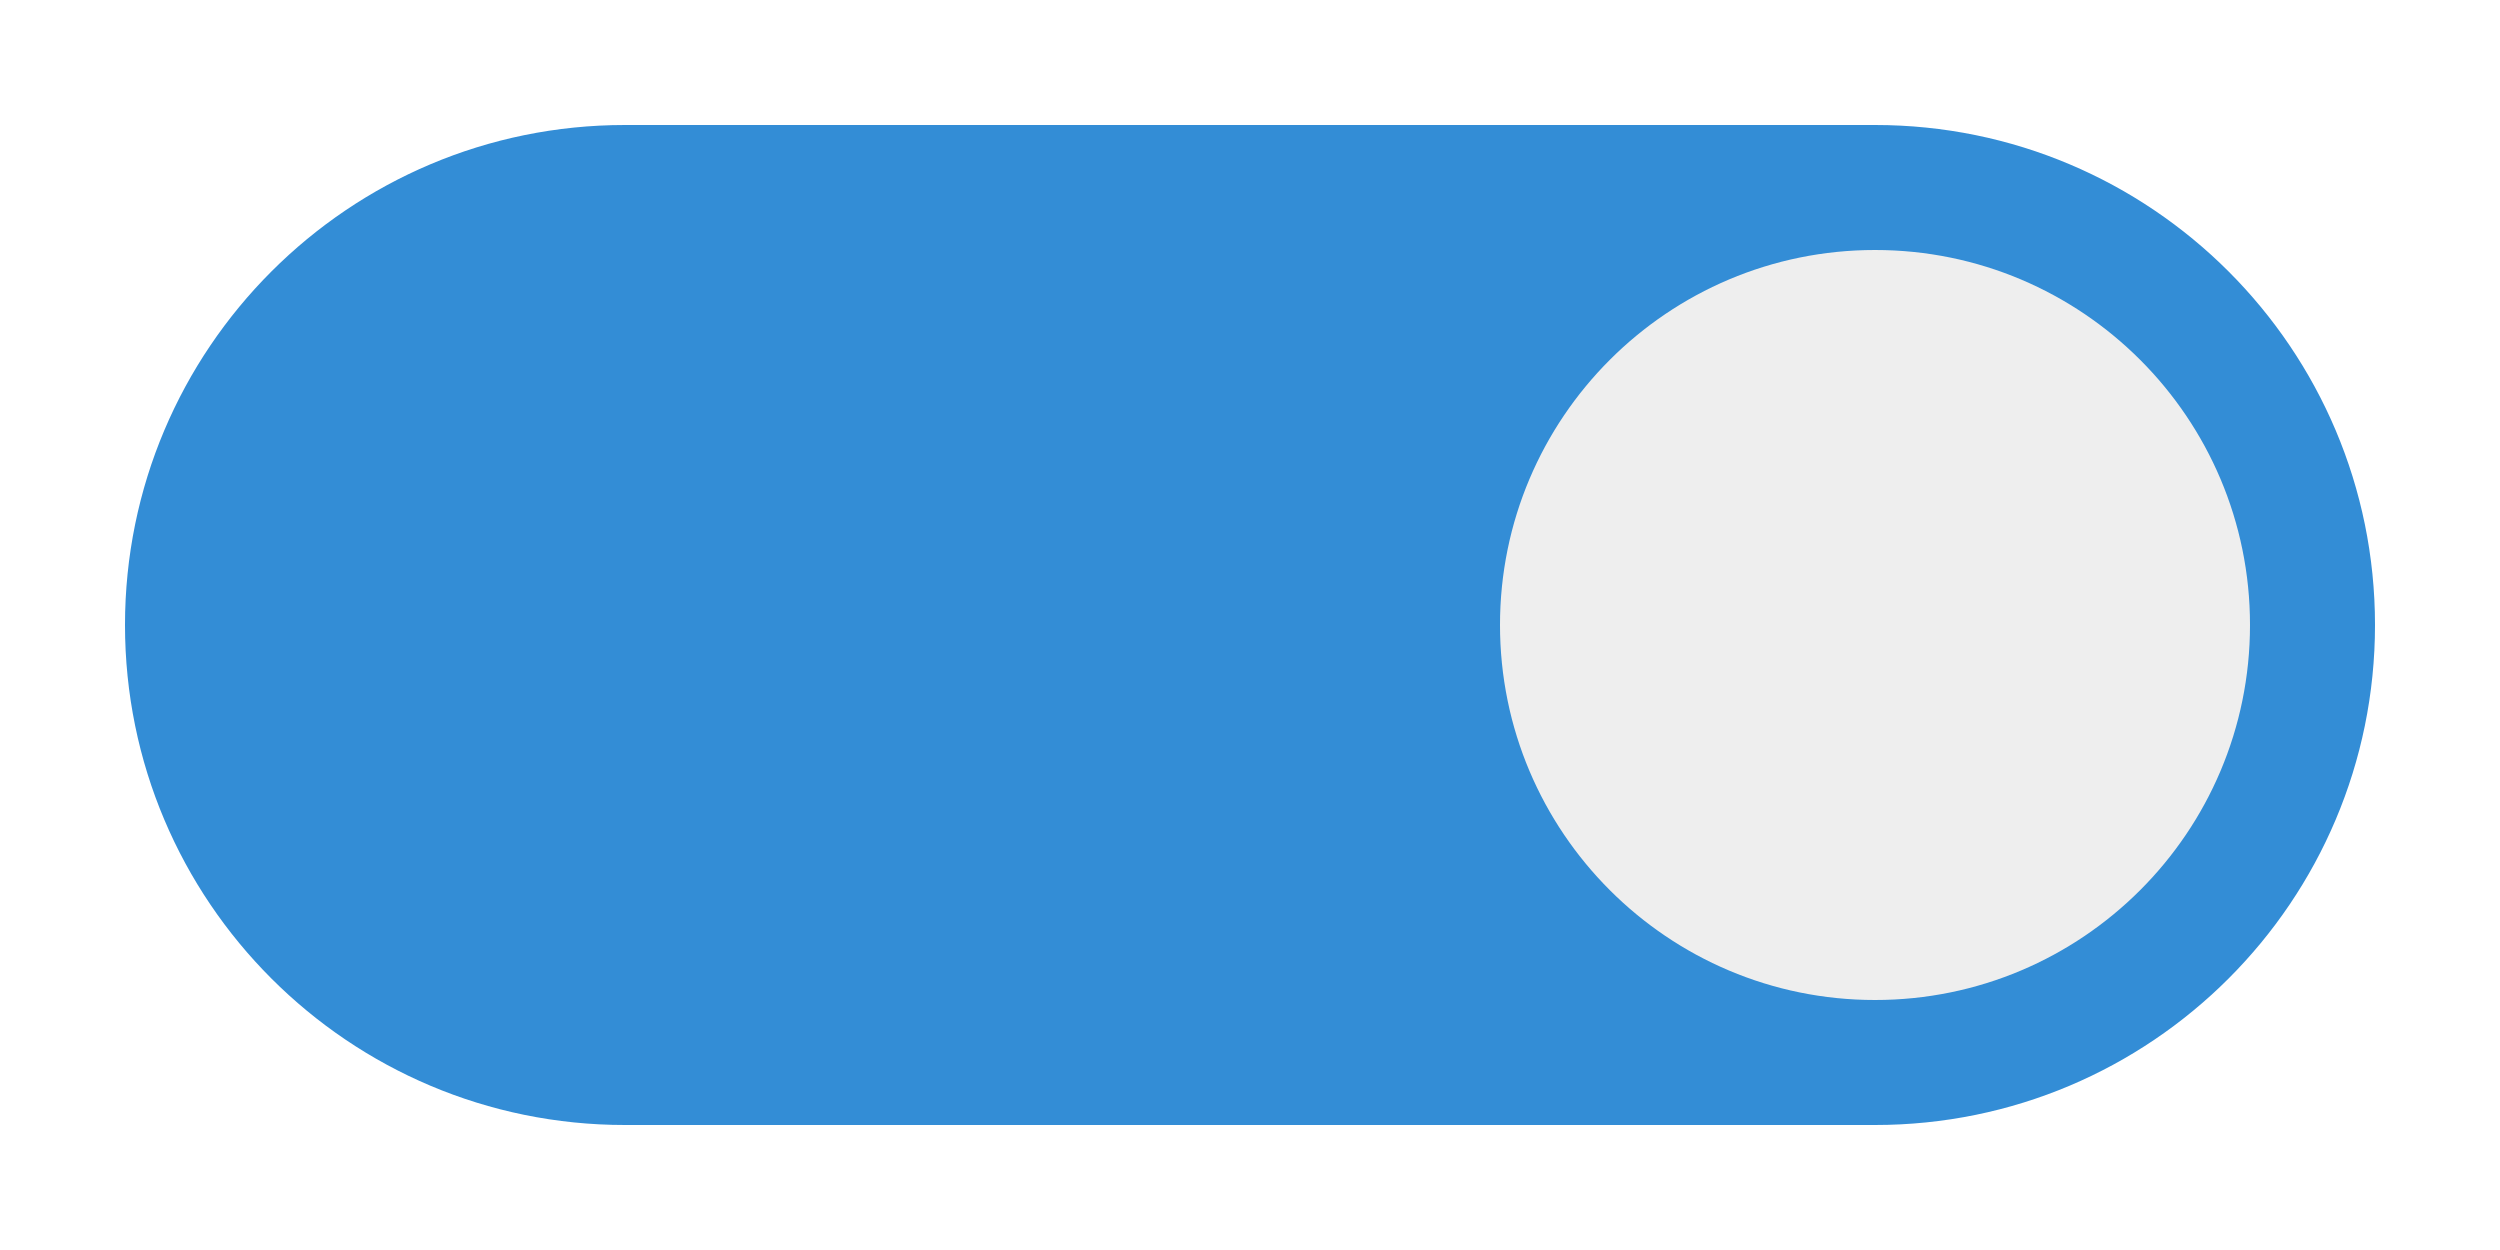
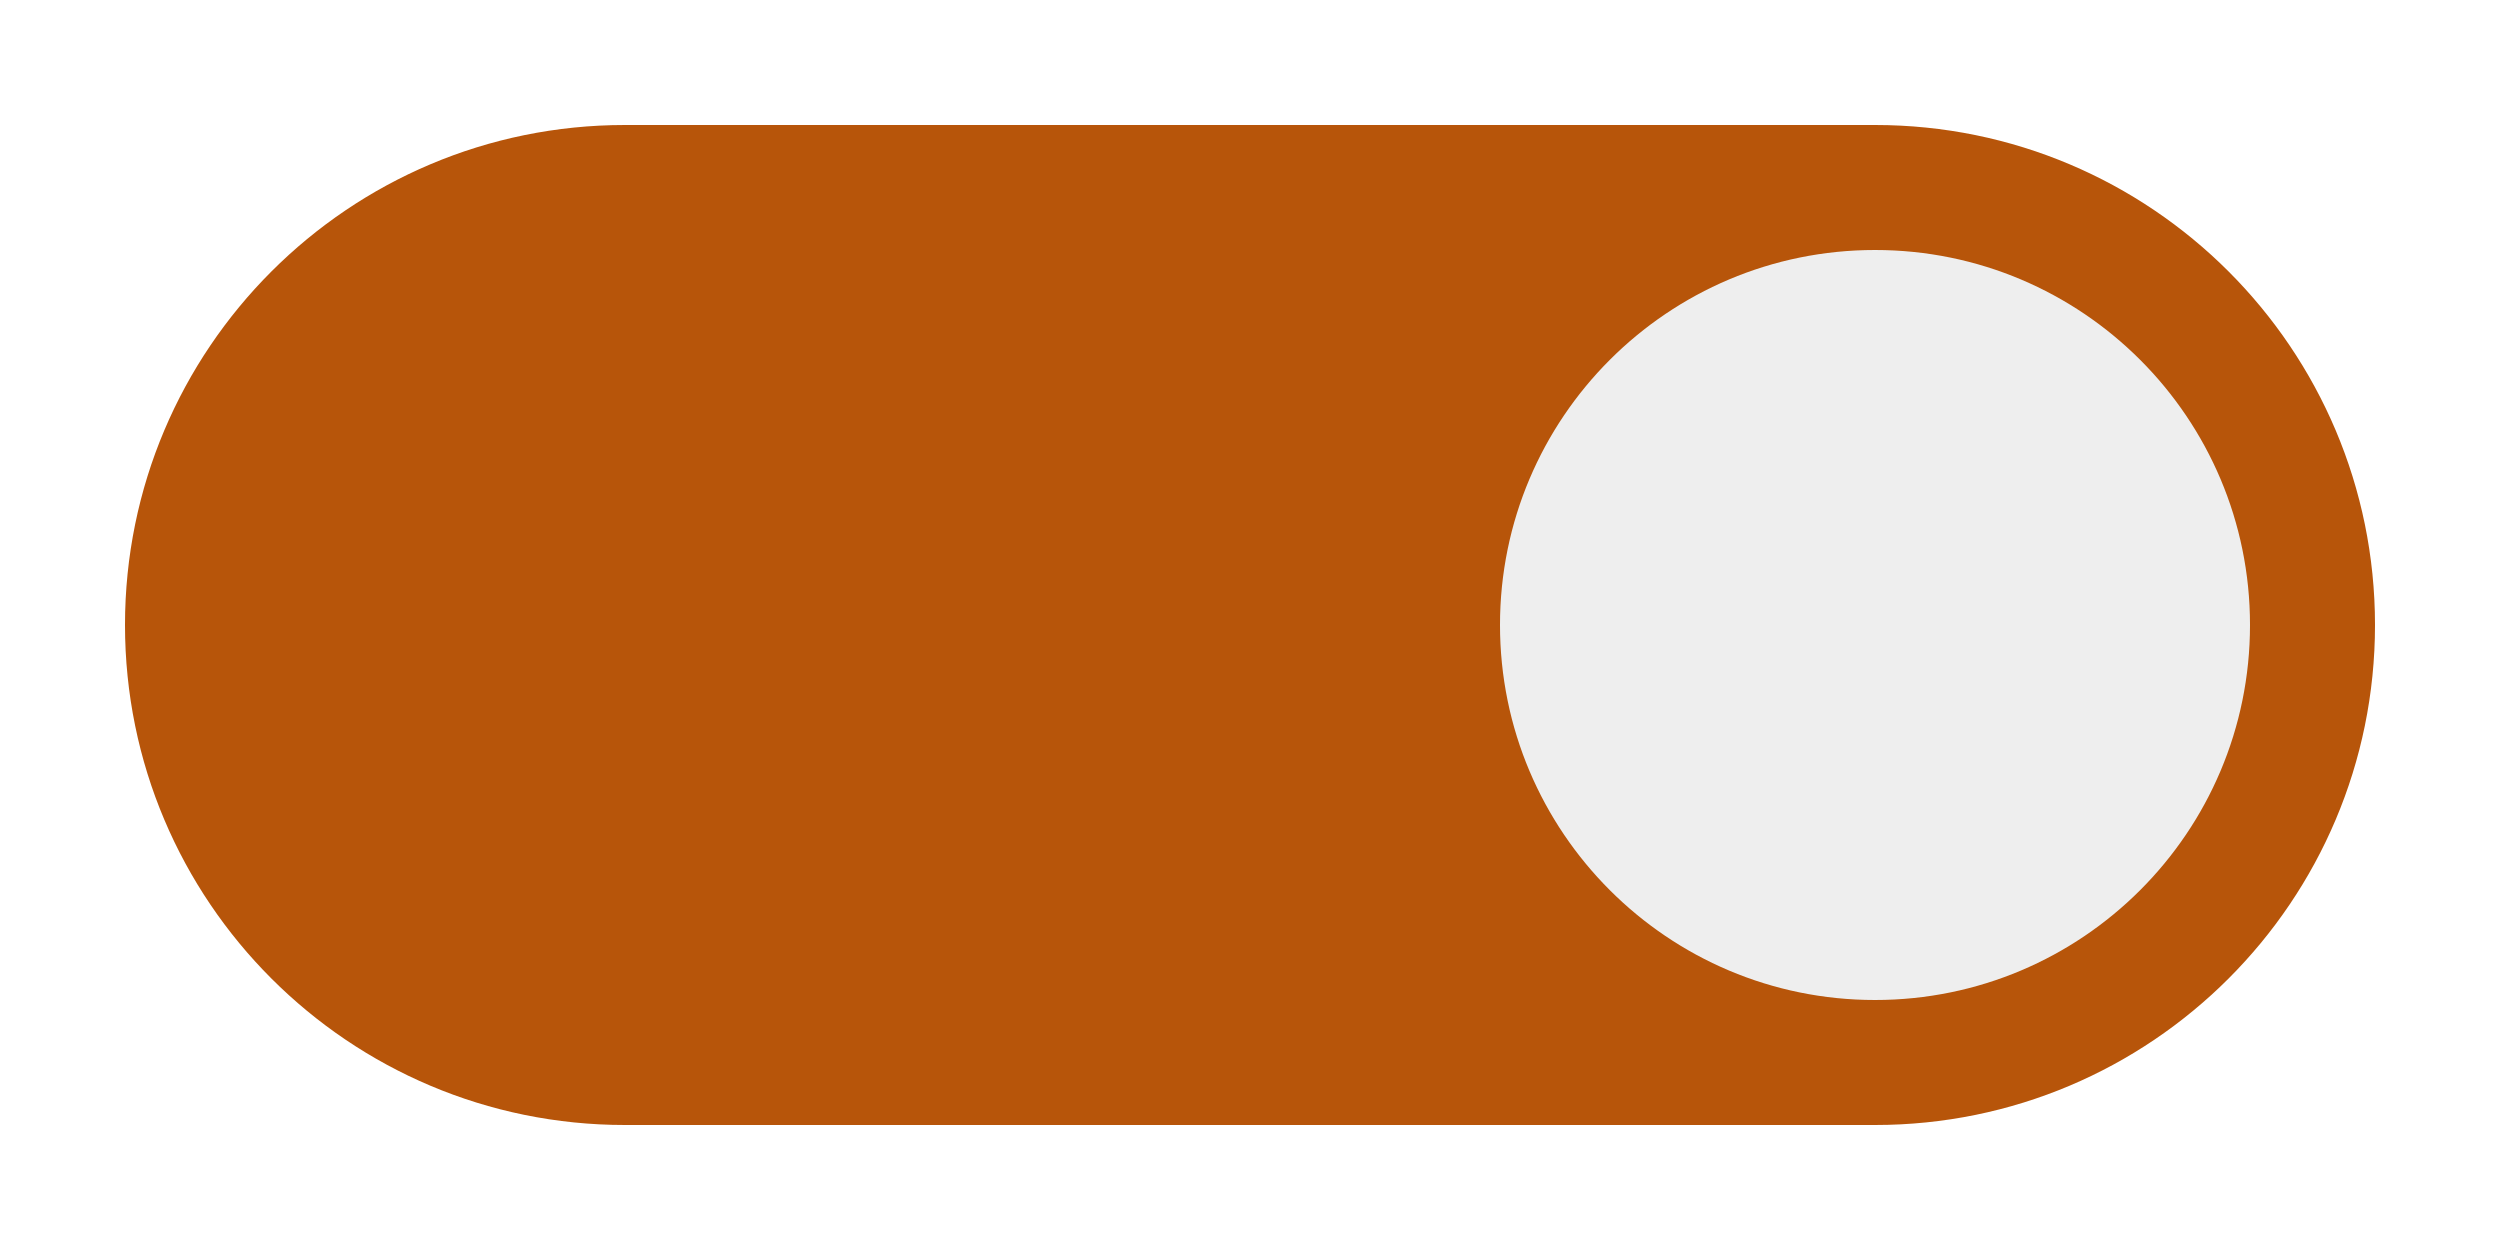
<svg xmlns="http://www.w3.org/2000/svg" width="40" height="20" viewBox="0 0 40 20">
-   <rect x="2" y="2" width="36" height="16" ry="8" fill="#338DD6" />
+   <rect x="2" y="2" width="36" height="16" ry="8" fill="#b7550a" />
  <circle cx="30" cy="10" r="6" fill="#eeeeee" />
</svg>
